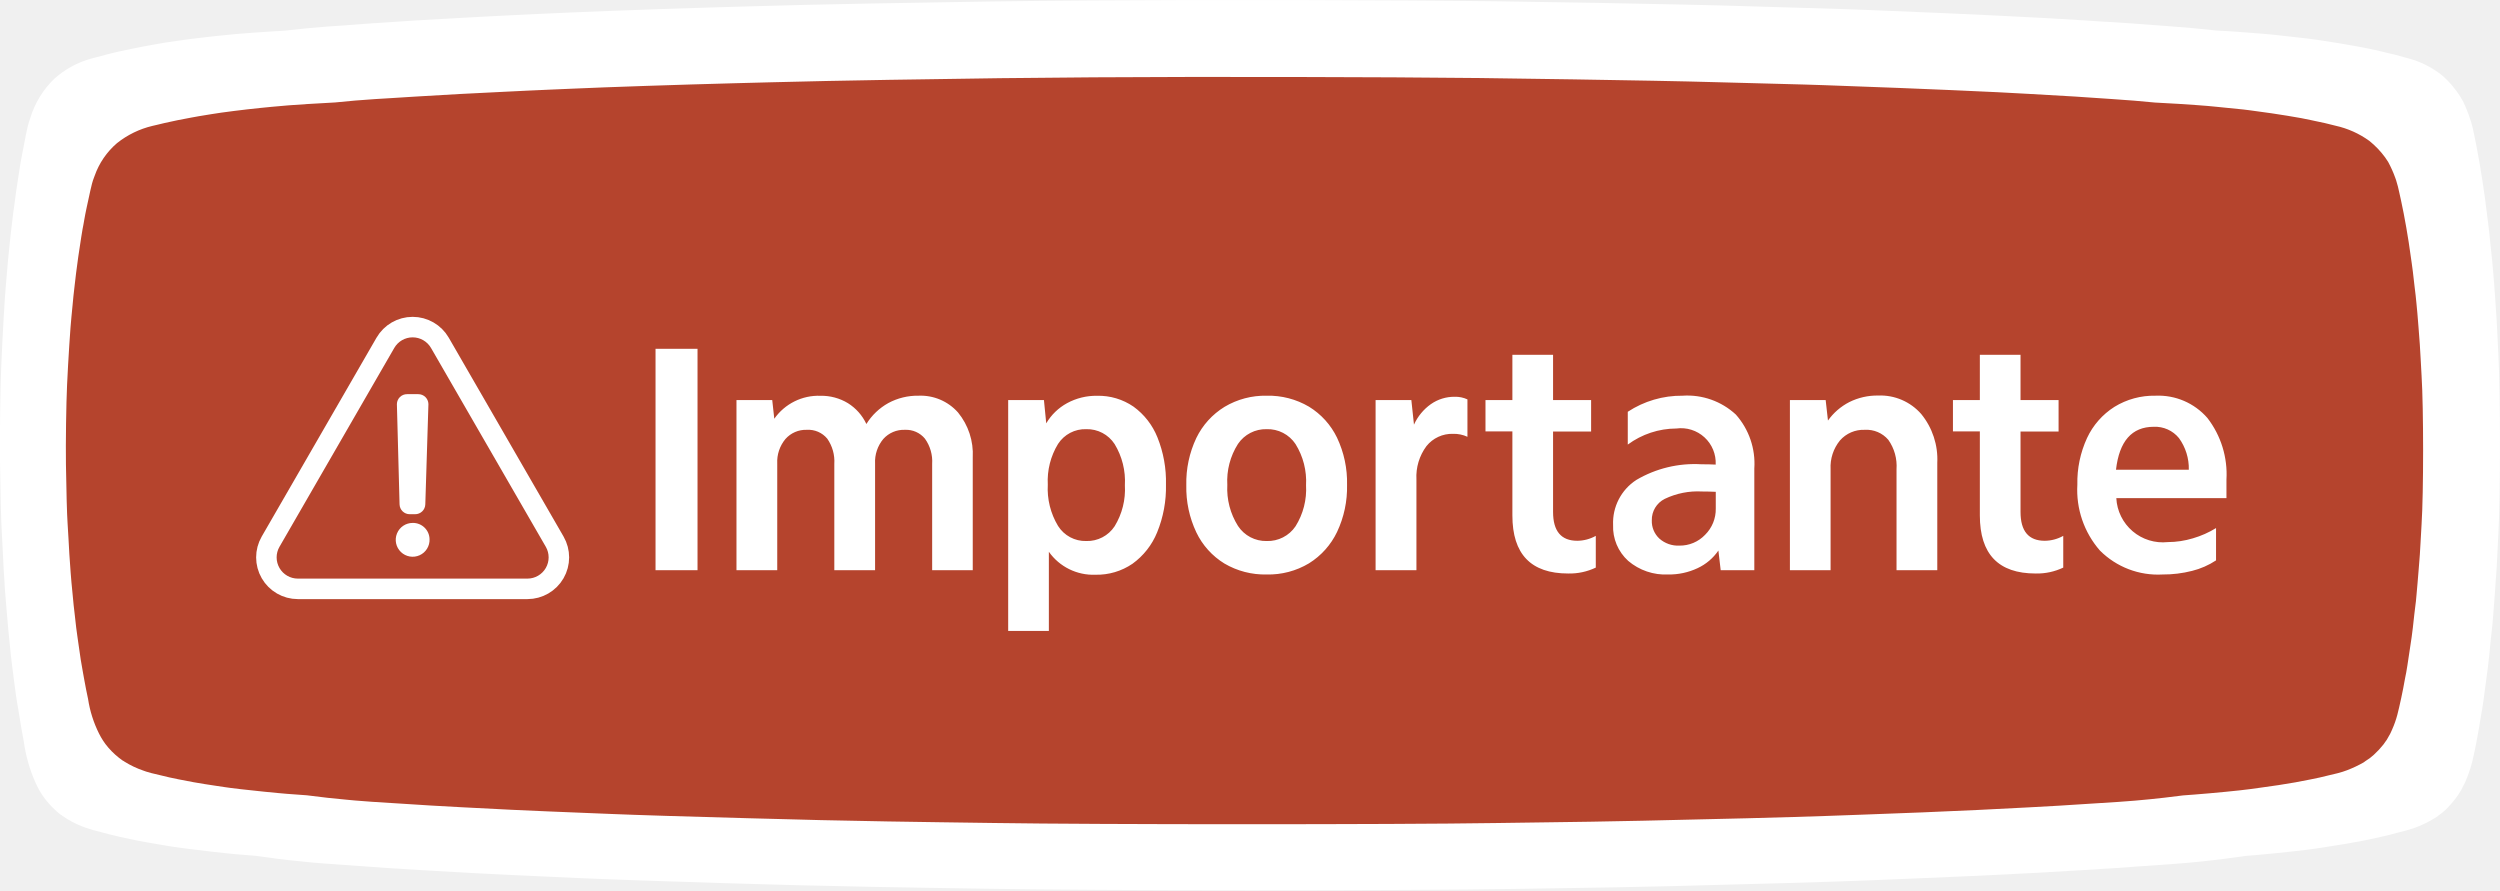
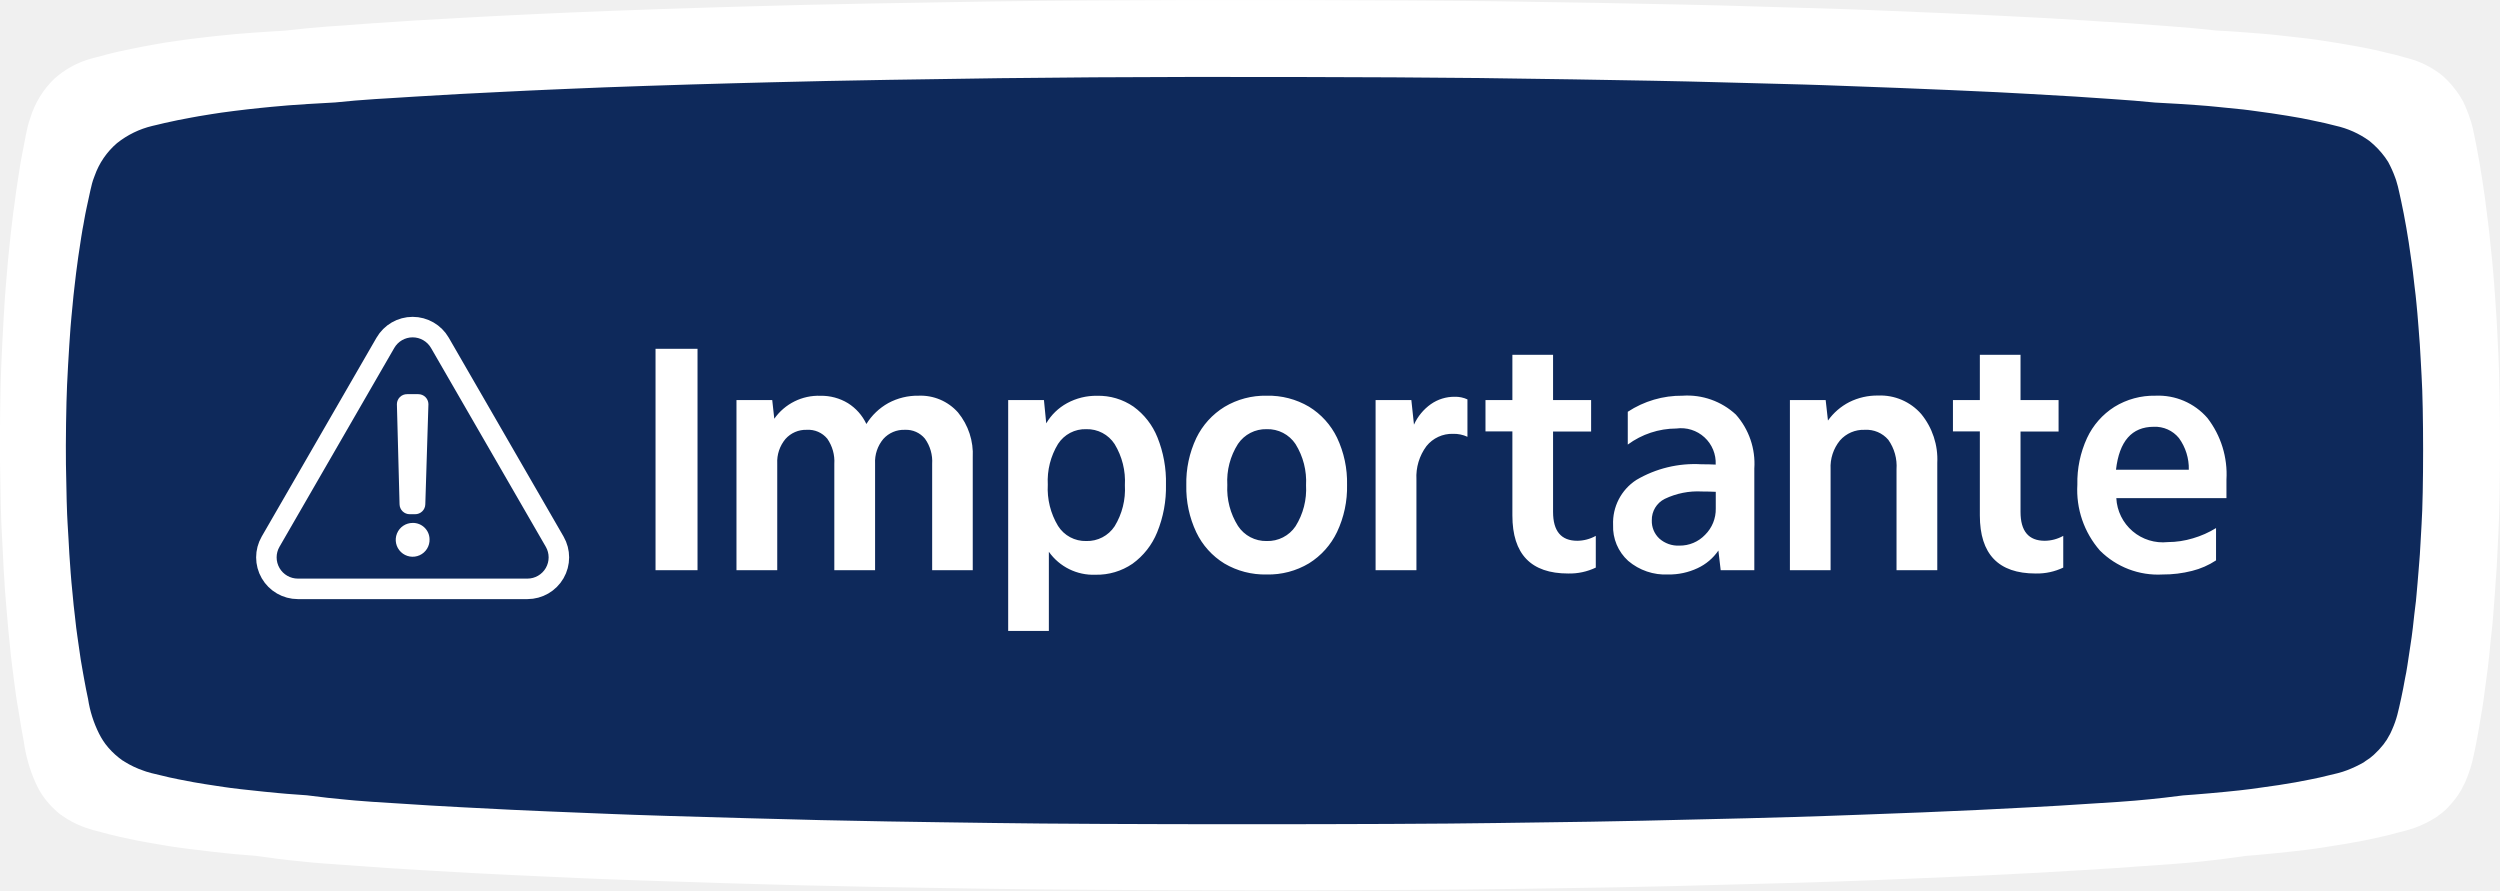
<svg xmlns="http://www.w3.org/2000/svg" width="121.935" height="43.415" viewBox="0 0 121.935 43.415">
  <defs>
    <clipPath id="clip-path">
      <rect id="Retângulo_593" data-name="Retângulo 593" width="16.613" height="15.872" fill="none" stroke="#fff" stroke-width="1" />
    </clipPath>
  </defs>
  <g id="Grupo_1638" data-name="Grupo 1638" transform="translate(-365.092 -6170.726)">
    <g id="Grupo_1613" data-name="Grupo 1613" transform="translate(365.092 6170.726)">
      <path id="União_4" data-name="União 4" d="M48.03,43.346,45.135,43.3c-.931-.013-2.112-.034-2.631-.045-3.458-.074-4.179-.092-4.886-.115l-2.33-.067c-2.36-.067-6.12-.2-7.029-.245-.248-.013-.8-.038-1.24-.056-1.157-.05-3-.137-3.947-.189-1.646-.09-3.826-.22-4.172-.247-.143-.011-.737-.054-1.316-.094-1.331-.09-2.436-.173-2.631-.2-.083-.011-.285-.032-.451-.047-.485-.043-1.323-.151-2.031-.253-1.041-.084-1.258-.1-1.471-.129l-.7-.077c-.711-.077-1.847-.224-2.121-.278-.075-.015-.243-.044-.374-.063-.349-.056-.906-.156-1.191-.214-.5-.1-1.155-.25-1.259-.281-.043-.013-.223-.061-.4-.107a8.059,8.059,0,0,1-.794-.227c-.024-.013-.086-.036-.135-.053a4.475,4.475,0,0,1-.981-.52.121.121,0,0,0-.049-.038.351.351,0,0,1-.1-.071c-.043-.038-.109-.092-.143-.12a4.214,4.214,0,0,1-.7-.8l-.125-.2a4.27,4.27,0,0,1-.2-.4,7.344,7.344,0,0,1-.57-2.013c-.063-.321-.152-.828-.19-1.083-.021-.12-.05-.309-.068-.42C.807,34.147.73,33.6.664,33.041c-.018-.155-.05-.395-.068-.535-.037-.262-.08-.658-.137-1.261-.017-.189-.043-.436-.056-.551s-.039-.413-.057-.663S.3,29.485.29,29.372c-.021-.183-.061-.762-.113-1.643-.011-.176-.03-.571-.043-.879S.1,26.129.086,25.933C.054,25.448.02,24.06,0,22.505c-.016-1.246.014-3.532.059-4.6.059-1.44.177-3.481.224-3.95.014-.127.041-.436.059-.688s.041-.5.047-.548.03-.3.055-.548c.05-.515.106-1.022.193-1.72C.73,9.732.869,8.738.9,8.592c.011-.048.03-.176.044-.28S.987,8.048,1,7.956s.05-.257.068-.37c.12-.667.288-1.483.327-1.58.011-.028.048-.143.083-.255a4.494,4.494,0,0,1,1.16-1.9,4.5,4.5,0,0,1,1.834-1l.238-.061c.117-.03.3-.079.4-.107.36-.1,1-.242,1.372-.313.106-.021.274-.056.374-.077s.254-.051.341-.063l.351-.064c.505-.1,1.709-.267,2.518-.356.192-.02.454-.049.578-.064.5-.056,1.2-.12,1.848-.162.558-.039,1.015-.069,1.429-.092.682-.08,1.381-.146,2.081-.2.045,0,.4-.027.789-.053L18.11,1.14c1.2-.086,3.308-.214,4.548-.277.353-.018.91-.05,1.24-.067S24.74.751,25.026.739,25.837.7,26.191.683C27.867.6,31.852.447,34.536.369c.639-.019,1.5-.043,1.917-.056C38.1.263,40.437.207,42.579.169,47.21.083,49.736.047,53.179.023,58.907-.02,68.138,0,73.138.065,75.725.1,80.4.18,82.084.223c.5.011,1.308.031,1.8.042s1.24.034,1.653.048S86.8.35,87.422.369c2.217.065,3.306.1,3.533.112.128.009.736.034,1.353.056,3.074.117,7.8.347,9.247.452l1.015.065c1.2.074,1.752.11,2.03.135l1.2.09c.815.06,1.567.128,2.268.207.78.045,1.774.112,2.183.151l.545.048c.149.016.374.038.5.054l.567.064c.669.074,1,.112,1.067.127.038.01.222.038.408.063.928.133,2.352.393,2.79.512l.306.074c.361.084.529.125.613.153l.363.1a4.487,4.487,0,0,1,1.738.874,4.842,4.842,0,0,1,.821.961c.077.132.15.252.159.267a7.123,7.123,0,0,1,.366.917c.016.056.036.125.048.153.025.059.1.387.163.714.025.125.066.331.091.459.177.9.383,2.232.494,3.184.025.209.05.413.057.449.016.079.089.751.148,1.36.024.252.05.487.056.522s.028.265.046.51.038.492.045.548.032.405.057.778.055.823.068,1.006.032.578.046.879.033.726.045.943c.1,1.911.1,6.773,0,8.625-.014.209-.036.726-.057,1.147s-.043.861-.057.981-.032.4-.045.637-.034.522-.048.65-.036.436-.054.688-.044.527-.057.612-.039.318-.057.522c-.037.413-.118,1.195-.137,1.312-.006.041-.032.237-.057.433-.113.892-.238,1.766-.259,1.822-.006.02-.027.14-.045.267-.073.5-.272,1.549-.379,1.995a6.023,6.023,0,0,1-.27.86c-.009.013-.031.076-.055.135a1.813,1.813,0,0,1-.116.25,1.035,1.035,0,0,0-.079.158A.909.909,0,0,1,120,38.6c-.046.069-.1.155-.12.191a4.83,4.83,0,0,1-.495.6,2.557,2.557,0,0,1-.419.359.638.638,0,0,0-.1.082,6.055,6.055,0,0,1-.855.453l-.227.089a8.251,8.251,0,0,1-.794.227c-.174.046-.354.094-.4.107-.1.03-.762.178-1.26.281-.454.094-1.248.229-1.826.313-.157.023-.4.059-.533.082-.483.076-1.91.232-2.881.316l-.569.047c-.647.093-1.4.193-1.732.225-.251.025-.5.052-.752.079-.2.027-1.33.112-2.63.2-.58.04-1.173.083-1.316.094-.346.026-2.526.157-4.173.247-1.5.083-4.135.2-6.052.277-.518.02-1.308.051-1.766.072-1.6.067-6.331.2-9.548.279-2.511.056-3.1.067-4.7.09-.932.014-2.233.032-2.895.045-2.639.046-7.784.069-12.939.069S50.706,43.392,48.03,43.346Z" transform="translate(0 0)" fill="#fff" />
-       <path id="União_3" data-name="União 3" d="M45.285,36.389l-2.729-.038c-.879-.011-1.992-.028-2.481-.038-3.261-.062-3.941-.078-4.607-.1l-2.2-.057c-2.226-.057-5.77-.166-6.628-.206-.234-.011-.759-.032-1.169-.047-1.091-.042-2.828-.115-3.721-.158-1.552-.075-3.608-.185-3.934-.207-.135-.009-.694-.045-1.24-.079-1.255-.076-2.3-.145-2.481-.168-.078-.009-.269-.027-.426-.04-.457-.036-1.248-.126-1.915-.213-.982-.07-1.186-.087-1.387-.108l-.663-.064c-.671-.064-1.741-.188-2-.233-.07-.013-.229-.037-.353-.053-.329-.047-.854-.131-1.123-.18-.469-.086-1.089-.21-1.187-.236-.041-.011-.21-.052-.375-.09-.378-.086-.693-.165-.749-.191-.023-.011-.081-.03-.128-.045a4.417,4.417,0,0,1-.924-.436.113.113,0,0,0-.047-.032.335.335,0,0,1-.095-.06c-.041-.032-.1-.077-.135-.1a3.694,3.694,0,0,1-.663-.674l-.118-.171a3.527,3.527,0,0,1-.19-.332,5.667,5.667,0,0,1-.537-1.69c-.06-.269-.143-.7-.18-.909-.019-.1-.047-.259-.064-.353-.079-.42-.152-.877-.214-1.348-.017-.13-.047-.331-.064-.449-.034-.22-.075-.552-.129-1.058-.016-.159-.04-.366-.053-.462s-.037-.347-.053-.556-.043-.459-.054-.554C.254,24.5.216,24.018.167,23.279.156,23.131.139,22.8.126,22.54s-.034-.605-.046-.77C.051,21.364.019,20.2,0,18.893c-.015-1.046.013-2.965.055-3.861.055-1.209.167-2.922.212-3.316.013-.107.039-.366.056-.577s.038-.42.044-.46.028-.248.052-.46c.047-.432.1-.858.182-1.444C.688,8.17.819,7.336.851,7.214c.01-.04.028-.147.041-.235s.039-.222.055-.3.047-.216.064-.31c.114-.56.272-1.245.308-1.326.011-.024.045-.12.079-.214a3.728,3.728,0,0,1,1.093-1.6A4.418,4.418,0,0,1,4.22,2.388l.224-.052c.111-.025.28-.066.375-.09.34-.081.941-.2,1.294-.263.1-.017.259-.047.352-.064s.24-.043.322-.053l.331-.054c.477-.081,1.611-.224,2.375-.3.181-.017.427-.041.545-.054.468-.047,1.133-.1,1.743-.136.526-.033.957-.058,1.347-.077.643-.067,1.3-.123,1.962-.165l.744-.045L17.075.957C18.2.885,20.193.777,21.363.725,21.7.71,22.221.683,22.533.668S23.327.63,23.6.62s.765-.032,1.1-.047C26.275.5,30.032.375,32.562.309L34.369.262C35.922.221,38.126.174,40.146.142,44.512.07,46.894.04,50.14.019c5.4-.036,14.1-.019,18.819.035,2.438.029,6.847.1,8.435.132l1.7.035c.467.012,1.169.028,1.559.04l1.772.047c2.09.055,3.118.083,3.331.094.12.008.694.028,1.276.047,2.9.1,7.35.291,8.718.379l.957.055C97.835.947,98.36.977,98.622,1l1.134.076c.769.05,1.477.108,2.138.174.735.037,1.673.094,2.058.126l.514.04c.141.013.353.032.47.045l.535.054c.631.062.941.094,1.005.107.036.008.21.032.385.053.874.111,2.218.33,2.631.43l.289.062c.34.071.5.105.578.129l.342.085a4.45,4.45,0,0,1,1.639.734,4.247,4.247,0,0,1,.774.807c.073.111.141.212.15.224a5.6,5.6,0,0,1,.345.77c.015.047.034.1.045.129a5.718,5.718,0,0,1,.154.6c.023.1.062.278.085.385.167.759.361,1.874.466,2.673.024.176.048.347.054.377.015.067.084.631.139,1.142.023.212.047.408.053.438s.026.223.043.428.036.413.043.46.03.34.053.653.052.691.064.845.03.485.043.738.032.61.043.791c.1,1.6.1,5.686,0,7.241-.013.175-.034.61-.054.963s-.041.723-.054.824-.03.34-.043.535-.032.438-.045.545-.034.366-.051.577-.041.443-.054.514-.037.267-.053.438c-.034.346-.111,1-.129,1.1-.006.034-.03.2-.054.364-.107.749-.224,1.482-.244,1.53-.006.017-.025.118-.043.224-.068.417-.257,1.3-.357,1.675a4.657,4.657,0,0,1-.254.722,1.154,1.154,0,0,0-.051.113,1.454,1.454,0,0,1-.109.209.844.844,0,0,0-.075.133.732.732,0,0,1-.081.122c-.043.058-.094.13-.113.16a4.219,4.219,0,0,1-.467.5,2.357,2.357,0,0,1-.4.3.605.605,0,0,0-.094.069,5.935,5.935,0,0,1-.806.381l-.214.075c-.058.026-.378.107-.749.191-.164.038-.334.079-.374.09-.1.025-.719.15-1.188.236-.428.079-1.177.192-1.722.263-.148.019-.373.049-.5.069-.456.064-1.8.195-2.717.265l-.537.04c-.61.078-1.318.162-1.633.189l-.709.066c-.19.023-1.255.094-2.48.168-.546.034-1.106.07-1.24.079-.326.022-2.382.132-3.934.207-1.417.07-3.9.17-5.706.232-.489.017-1.234.043-1.665.06-1.51.057-5.969.172-9,.234-2.367.047-2.921.057-4.429.075-.879.012-2.105.027-2.729.038-2.488.039-7.339.058-12.2.058S47.808,36.428,45.285,36.389Z" transform="translate(3.216 3.752)" fill="#B5442D" />
+       <path id="União_3" data-name="União 3" d="M45.285,36.389l-2.729-.038c-.879-.011-1.992-.028-2.481-.038-3.261-.062-3.941-.078-4.607-.1l-2.2-.057c-2.226-.057-5.77-.166-6.628-.206-.234-.011-.759-.032-1.169-.047-1.091-.042-2.828-.115-3.721-.158-1.552-.075-3.608-.185-3.934-.207-.135-.009-.694-.045-1.24-.079-1.255-.076-2.3-.145-2.481-.168-.078-.009-.269-.027-.426-.04-.457-.036-1.248-.126-1.915-.213-.982-.07-1.186-.087-1.387-.108l-.663-.064c-.671-.064-1.741-.188-2-.233-.07-.013-.229-.037-.353-.053-.329-.047-.854-.131-1.123-.18-.469-.086-1.089-.21-1.187-.236-.041-.011-.21-.052-.375-.09-.378-.086-.693-.165-.749-.191-.023-.011-.081-.03-.128-.045a4.417,4.417,0,0,1-.924-.436.113.113,0,0,0-.047-.032.335.335,0,0,1-.095-.06c-.041-.032-.1-.077-.135-.1a3.694,3.694,0,0,1-.663-.674l-.118-.171a3.527,3.527,0,0,1-.19-.332,5.667,5.667,0,0,1-.537-1.69c-.06-.269-.143-.7-.18-.909-.019-.1-.047-.259-.064-.353-.079-.42-.152-.877-.214-1.348-.017-.13-.047-.331-.064-.449-.034-.22-.075-.552-.129-1.058-.016-.159-.04-.366-.053-.462s-.037-.347-.053-.556-.043-.459-.054-.554C.254,24.5.216,24.018.167,23.279.156,23.131.139,22.8.126,22.54s-.034-.605-.046-.77C.051,21.364.019,20.2,0,18.893c-.015-1.046.013-2.965.055-3.861.055-1.209.167-2.922.212-3.316.013-.107.039-.366.056-.577s.038-.42.044-.46.028-.248.052-.46c.047-.432.1-.858.182-1.444C.688,8.17.819,7.336.851,7.214c.01-.04.028-.147.041-.235s.039-.222.055-.3.047-.216.064-.31c.114-.56.272-1.245.308-1.326.011-.024.045-.12.079-.214a3.728,3.728,0,0,1,1.093-1.6A4.418,4.418,0,0,1,4.22,2.388l.224-.052c.111-.025.28-.066.375-.09.34-.081.941-.2,1.294-.263.1-.017.259-.047.352-.064s.24-.043.322-.053l.331-.054c.477-.081,1.611-.224,2.375-.3.181-.017.427-.041.545-.054.468-.047,1.133-.1,1.743-.136.526-.033.957-.058,1.347-.077.643-.067,1.3-.123,1.962-.165l.744-.045L17.075.957C18.2.885,20.193.777,21.363.725,21.7.71,22.221.683,22.533.668S23.327.63,23.6.62s.765-.032,1.1-.047C26.275.5,30.032.375,32.562.309L34.369.262C35.922.221,38.126.174,40.146.142,44.512.07,46.894.04,50.14.019c5.4-.036,14.1-.019,18.819.035,2.438.029,6.847.1,8.435.132l1.7.035c.467.012,1.169.028,1.559.04l1.772.047c2.09.055,3.118.083,3.331.094.12.008.694.028,1.276.047,2.9.1,7.35.291,8.718.379l.957.055C97.835.947,98.36.977,98.622,1l1.134.076c.769.05,1.477.108,2.138.174.735.037,1.673.094,2.058.126l.514.04c.141.013.353.032.47.045l.535.054c.631.062.941.094,1.005.107.036.008.21.032.385.053.874.111,2.218.33,2.631.43l.289.062c.34.071.5.105.578.129l.342.085a4.45,4.45,0,0,1,1.639.734,4.247,4.247,0,0,1,.774.807c.073.111.141.212.15.224a5.6,5.6,0,0,1,.345.77c.015.047.034.1.045.129a5.718,5.718,0,0,1,.154.6c.023.1.062.278.085.385.167.759.361,1.874.466,2.673.024.176.048.347.054.377.015.067.084.631.139,1.142.023.212.047.408.053.438s.026.223.043.428.036.413.043.46.03.34.053.653.052.691.064.845.03.485.043.738.032.61.043.791c.1,1.6.1,5.686,0,7.241-.013.175-.034.61-.054.963s-.041.723-.054.824-.03.34-.043.535-.032.438-.045.545-.034.366-.051.577-.041.443-.054.514-.037.267-.053.438c-.034.346-.111,1-.129,1.1-.006.034-.03.2-.054.364-.107.749-.224,1.482-.244,1.53-.006.017-.025.118-.043.224-.068.417-.257,1.3-.357,1.675a4.657,4.657,0,0,1-.254.722,1.154,1.154,0,0,0-.051.113,1.454,1.454,0,0,1-.109.209.844.844,0,0,0-.075.133.732.732,0,0,1-.081.122c-.043.058-.094.13-.113.16a4.219,4.219,0,0,1-.467.5,2.357,2.357,0,0,1-.4.3.605.605,0,0,0-.094.069,5.935,5.935,0,0,1-.806.381l-.214.075c-.058.026-.378.107-.749.191-.164.038-.334.079-.374.09-.1.025-.719.15-1.188.236-.428.079-1.177.192-1.722.263-.148.019-.373.049-.5.069-.456.064-1.8.195-2.717.265l-.537.04c-.61.078-1.318.162-1.633.189l-.709.066c-.19.023-1.255.094-2.48.168-.546.034-1.106.07-1.24.079-.326.022-2.382.132-3.934.207-1.417.07-3.9.17-5.706.232-.489.017-1.234.043-1.665.06-1.51.057-5.969.172-9,.234-2.367.047-2.921.057-4.429.075-.879.012-2.105.027-2.729.038-2.488.039-7.339.058-12.2.058S47.808,36.428,45.285,36.389Z" transform="translate(3.216 3.752)" fill="#0E295B" />
      <path id="Caminho_1012" data-name="Caminho 1012" d="M3.056,0H1.008V-10.8H3.056Zm1.9,0V-8.3H6.7l.1.912a2.637,2.637,0,0,1,2.256-1.12,2.494,2.494,0,0,1,1.336.36,2.4,2.4,0,0,1,.9,1.016A2.938,2.938,0,0,1,12.36-8.152a3,3,0,0,1,1.48-.36,2.434,2.434,0,0,1,1.92.816A3.194,3.194,0,0,1,16.48-5.5V0H14.5V-5.184a1.9,1.9,0,0,0-.352-1.232,1.19,1.19,0,0,0-.976-.432,1.347,1.347,0,0,0-1.056.448,1.735,1.735,0,0,0-.4,1.2V0H9.728V-5.184a1.936,1.936,0,0,0-.344-1.232,1.2,1.2,0,0,0-1-.432,1.329,1.329,0,0,0-1.04.448,1.735,1.735,0,0,0-.4,1.2V0ZM18.208,2.96V-8.3h1.744l.112,1.136a2.65,2.65,0,0,1,1.016-.984,2.963,2.963,0,0,1,1.464-.36,3.012,3.012,0,0,1,1.776.528,3.425,3.425,0,0,1,1.168,1.5,5.788,5.788,0,0,1,.416,2.3,5.816,5.816,0,0,1-.432,2.336,3.521,3.521,0,0,1-1.2,1.528,3.079,3.079,0,0,1-1.808.536,2.652,2.652,0,0,1-2.272-1.12V2.96Zm3.808-4.384a1.6,1.6,0,0,0,1.384-.72,3.445,3.445,0,0,0,.5-2,3.484,3.484,0,0,0-.5-2.008,1.6,1.6,0,0,0-1.384-.728,1.58,1.58,0,0,0-1.376.72,3.455,3.455,0,0,0-.5,1.984,3.523,3.523,0,0,0,.5,2.016A1.576,1.576,0,0,0,22.016-1.424Zm8.8,1.632a3.889,3.889,0,0,1-2.064-.536,3.61,3.61,0,0,1-1.368-1.52,5.107,5.107,0,0,1-.488-2.3,5.107,5.107,0,0,1,.488-2.3A3.646,3.646,0,0,1,28.76-7.968a3.856,3.856,0,0,1,2.056-.544,3.889,3.889,0,0,1,2.064.536,3.621,3.621,0,0,1,1.368,1.512,5.1,5.1,0,0,1,.488,2.3,5.107,5.107,0,0,1-.488,2.3A3.664,3.664,0,0,1,32.88-.336,3.845,3.845,0,0,1,30.816.208Zm0-1.632a1.635,1.635,0,0,0,1.408-.72,3.4,3.4,0,0,0,.512-2,3.442,3.442,0,0,0-.512-2.008,1.629,1.629,0,0,0-1.408-.728,1.64,1.64,0,0,0-1.4.72,3.364,3.364,0,0,0-.52,2,3.409,3.409,0,0,0,.52,2A1.63,1.63,0,0,0,30.816-1.424ZM36.128,0V-8.3h1.744L38-7.1a2.476,2.476,0,0,1,.824-1,1.992,1.992,0,0,1,1.16-.36,1.384,1.384,0,0,1,.624.128v1.824a1.563,1.563,0,0,0-.7-.144,1.6,1.6,0,0,0-1.3.6,2.5,2.5,0,0,0-.488,1.624V0ZM45.52.16Q42.8.16,42.8-2.672v-4.1H41.488V-8.3H42.8v-2.208h1.984V-8.3H46.64v1.536H44.784v3.92q0,1.408,1.184,1.408a1.883,1.883,0,0,0,.9-.24V-.128A2.969,2.969,0,0,1,45.52.16ZM50.4.208a2.8,2.8,0,0,1-1.952-.664,2.246,2.246,0,0,1-.736-1.752A2.494,2.494,0,0,1,48.84-4.4a5.6,5.6,0,0,1,3.176-.768q.4,0,.7.016a1.694,1.694,0,0,0-1.92-1.76,4.013,4.013,0,0,0-2.368.784v-1.6A4.781,4.781,0,0,1,51.1-8.512a3.483,3.483,0,0,1,2.6.92,3.6,3.6,0,0,1,.9,2.632V0H52.96l-.112-.96A2.51,2.51,0,0,1,51.832-.1,3.258,3.258,0,0,1,50.4.208Zm2.32-4.032q-.336-.016-.672-.016a3.721,3.721,0,0,0-1.816.36A1.142,1.142,0,0,0,49.6-2.432a1.161,1.161,0,0,0,.368.888,1.372,1.372,0,0,0,.976.344A1.7,1.7,0,0,0,52.2-1.728a1.757,1.757,0,0,0,.52-1.28ZM56.336,0V-8.3H58.08L58.192-7.3a2.9,2.9,0,0,1,1.04-.9,3.041,3.041,0,0,1,1.408-.32,2.646,2.646,0,0,1,2.1.9,3.491,3.491,0,0,1,.784,2.384V0H61.536V-4.928a2.214,2.214,0,0,0-.4-1.432,1.4,1.4,0,0,0-1.152-.488,1.528,1.528,0,0,0-1.208.52,2.048,2.048,0,0,0-.456,1.4V0ZM68.32.16Q65.6.16,65.6-2.672v-4.1H64.288V-8.3H65.6v-2.208h1.984V-8.3H69.44v1.536H67.584v3.92q0,1.408,1.184,1.408a1.883,1.883,0,0,0,.9-.24V-.128A2.969,2.969,0,0,1,68.32.16Zm6.192.048A4,4,0,0,1,71.456-.96a4.493,4.493,0,0,1-1.1-3.216,5.162,5.162,0,0,1,.472-2.272,3.6,3.6,0,0,1,1.336-1.52,3.674,3.674,0,0,1,2-.544A3.167,3.167,0,0,1,76.7-7.424a4.49,4.49,0,0,1,.928,3.008v.9H72.256a2.272,2.272,0,0,0,2.512,2.144,4.259,4.259,0,0,0,1.224-.184,4.6,4.6,0,0,0,1.128-.5V-.48a3.766,3.766,0,0,1-1.168.512A5.667,5.667,0,0,1,74.512.208ZM72.24-4.9h3.552a2.523,2.523,0,0,0-.48-1.544,1.5,1.5,0,0,0-1.232-.552Q72.48-6.992,72.24-4.9Z" transform="translate(30.965 27.812)" fill="#fff" />
    </g>
    <g id="Grupo_1628" data-name="Grupo 1628" transform="translate(376.912 6185.127)">
      <g id="Grupo_1171" data-name="Grupo 1171" transform="translate(0 0)" clip-path="url(#clip-path)">
        <path id="Caminho_584" data-name="Caminho 584" d="M5.948.909l-5.6,9.7a1.535,1.535,0,0,0,1.329,2.3h11.2a1.535,1.535,0,0,0,1.329-2.3l-5.6-9.7A1.535,1.535,0,0,0,5.948.909Z" transform="translate(1.029 1.411)" fill="none" stroke="#fff" stroke-linecap="round" stroke-linejoin="round" stroke-width="1" />
        <path id="Caminho_585" data-name="Caminho 585" d="M33.511,16.533h-.256a.493.493,0,0,1-.5-.482l-.13-4.891a.493.493,0,0,1,.5-.482h.538a.493.493,0,0,1,.5.482l-.152,4.891A.493.493,0,0,1,33.511,16.533Z" transform="translate(-25.087 -5.854)" fill="#fff" />
        <path id="Caminho_586" data-name="Caminho 586" d="M33.933,51.685a.825.825,0,1,1-.824-.791A.808.808,0,0,1,33.933,51.685Z" transform="translate(-24.802 -39.79)" fill="#fff" />
      </g>
    </g>
  </g>
</svg>
